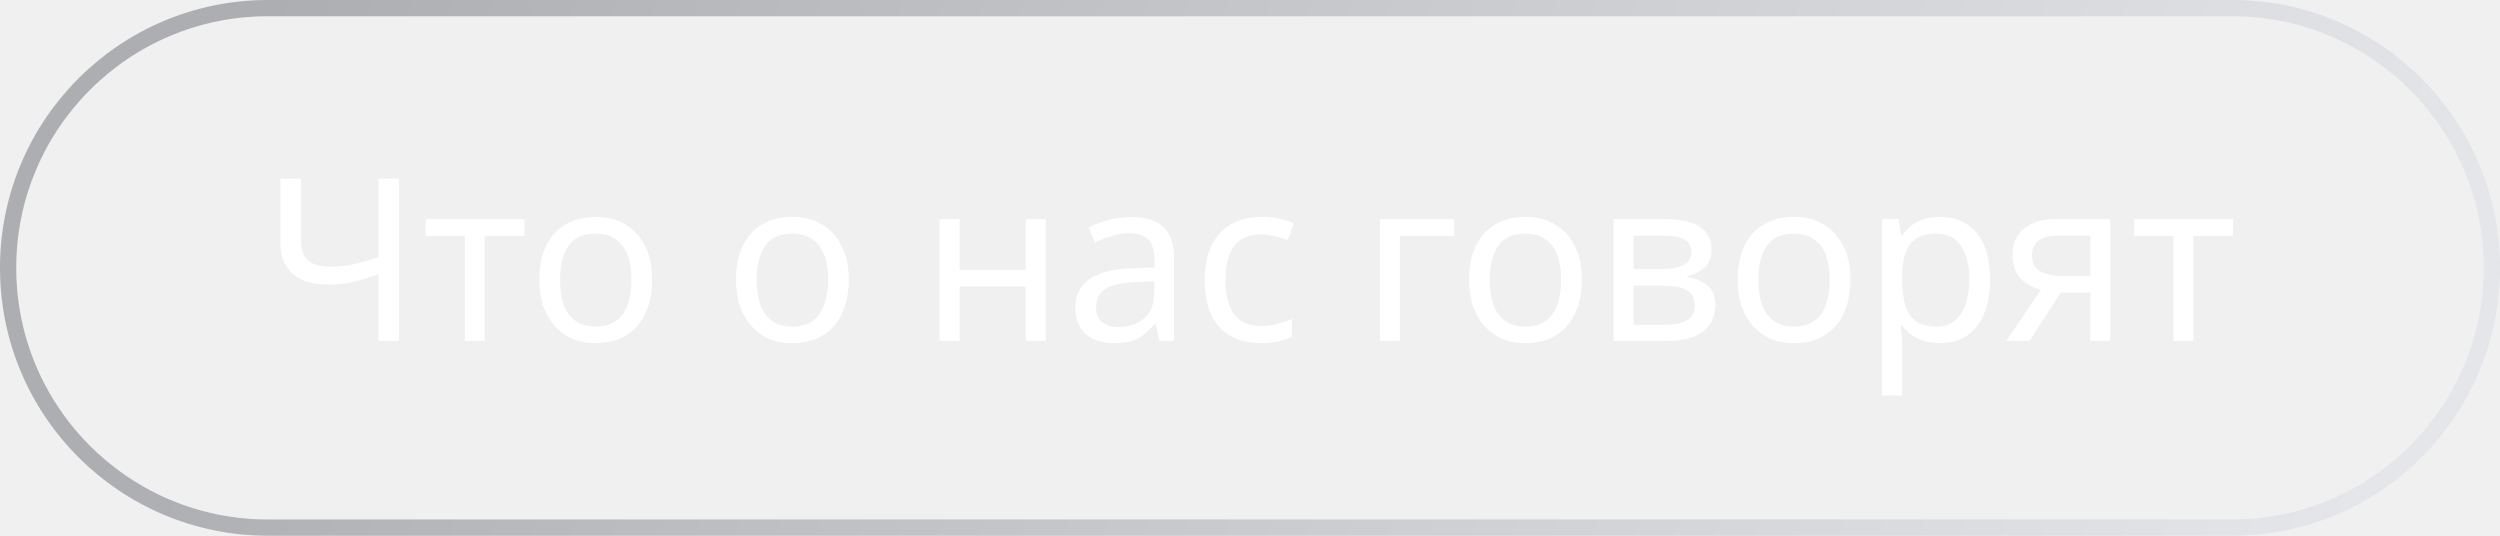
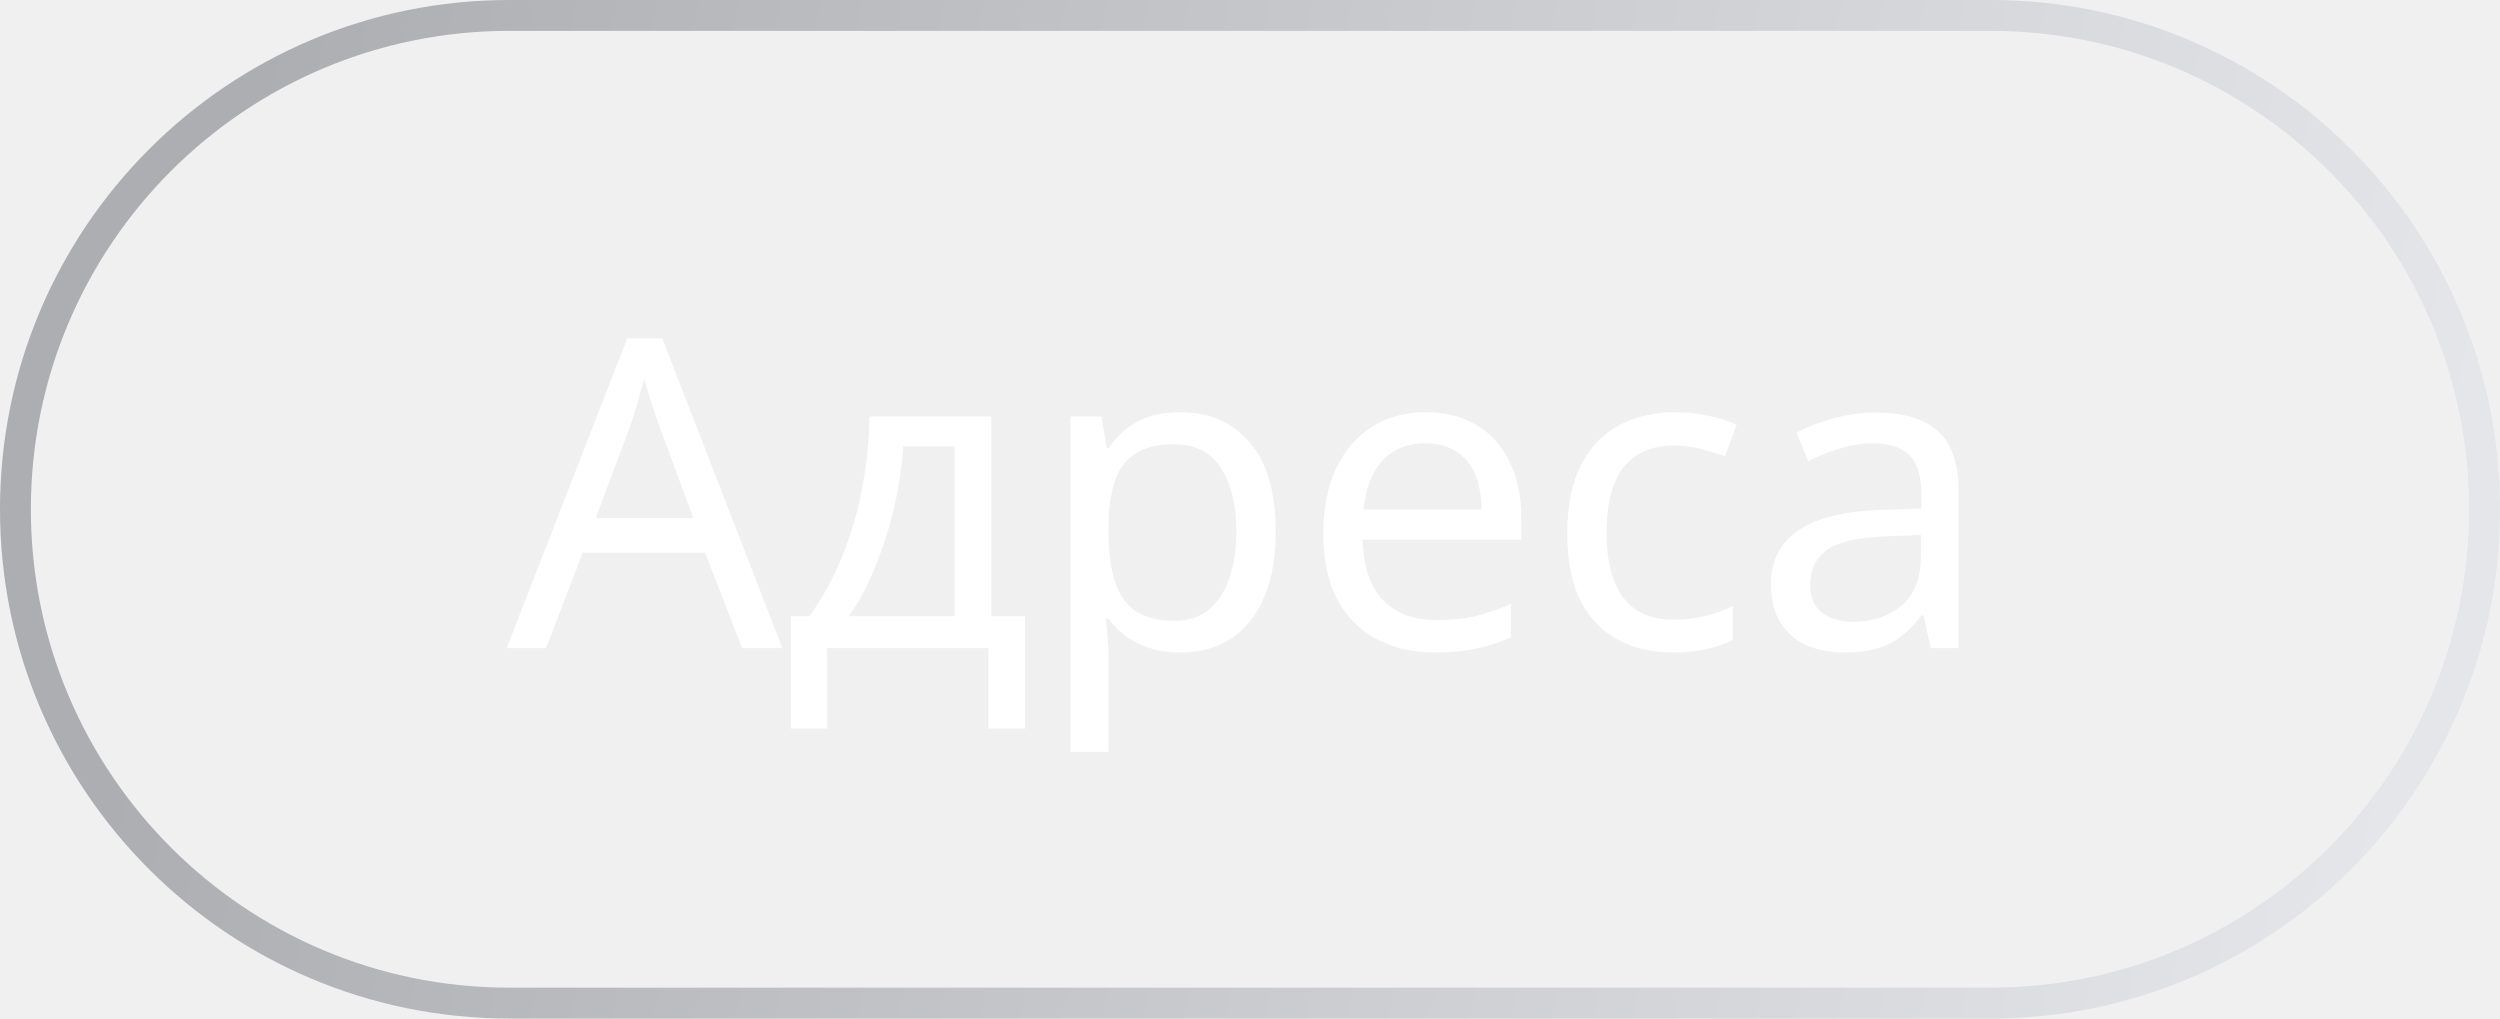
- <svg xmlns="http://www.w3.org/2000/svg" width="154" height="33" viewBox="0 0 154 33" fill="none">
-   <rect x="0.5" y="0.5" width="153" height="32" rx="16" stroke="url(#paint0_linear_49_2156)" stroke-opacity="0.3" />
-   <path d="M24.574 21H23.314V16.898C22.773 17.085 22.264 17.239 21.788 17.36C21.322 17.472 20.799 17.528 20.22 17.528C19.287 17.528 18.564 17.313 18.05 16.884C17.537 16.445 17.28 15.815 17.28 14.994V11.004H18.54V14.812C18.54 15.353 18.68 15.759 18.96 16.03C19.25 16.291 19.712 16.422 20.346 16.422C20.897 16.422 21.392 16.371 21.83 16.268C22.269 16.165 22.764 16.025 23.314 15.848V11.004H24.574V21ZM32.306 14.532H29.855V21H28.637V14.532H26.215V13.496H32.306V14.532ZM40.171 17.234C40.171 17.859 40.087 18.415 39.919 18.9C39.76 19.376 39.527 19.782 39.219 20.118C38.92 20.454 38.552 20.711 38.113 20.888C37.684 21.056 37.203 21.14 36.671 21.14C36.176 21.14 35.719 21.056 35.299 20.888C34.879 20.711 34.515 20.454 34.207 20.118C33.899 19.782 33.656 19.376 33.479 18.9C33.311 18.415 33.227 17.859 33.227 17.234C33.227 16.403 33.367 15.703 33.647 15.134C33.927 14.555 34.328 14.117 34.851 13.818C35.374 13.51 35.994 13.356 36.713 13.356C37.394 13.356 37.992 13.51 38.505 13.818C39.028 14.117 39.434 14.555 39.723 15.134C40.022 15.703 40.171 16.403 40.171 17.234ZM34.501 17.234C34.501 17.822 34.576 18.335 34.725 18.774C34.884 19.203 35.126 19.535 35.453 19.768C35.78 20.001 36.195 20.118 36.699 20.118C37.203 20.118 37.618 20.001 37.945 19.768C38.272 19.535 38.51 19.203 38.659 18.774C38.818 18.335 38.897 17.822 38.897 17.234C38.897 16.637 38.818 16.128 38.659 15.708C38.5 15.288 38.258 14.966 37.931 14.742C37.614 14.509 37.198 14.392 36.685 14.392C35.92 14.392 35.364 14.644 35.019 15.148C34.674 15.652 34.501 16.347 34.501 17.234ZM52.284 17.234C52.284 17.859 52.2 18.415 52.032 18.9C51.874 19.376 51.64 19.782 51.332 20.118C51.034 20.454 50.665 20.711 50.226 20.888C49.797 21.056 49.316 21.14 48.784 21.14C48.29 21.14 47.832 21.056 47.412 20.888C46.992 20.711 46.628 20.454 46.32 20.118C46.012 19.782 45.77 19.376 45.592 18.9C45.424 18.415 45.34 17.859 45.34 17.234C45.34 16.403 45.48 15.703 45.76 15.134C46.04 14.555 46.442 14.117 46.964 13.818C47.487 13.51 48.108 13.356 48.826 13.356C49.508 13.356 50.105 13.51 50.618 13.818C51.141 14.117 51.547 14.555 51.836 15.134C52.135 15.703 52.284 16.403 52.284 17.234ZM46.614 17.234C46.614 17.822 46.689 18.335 46.838 18.774C46.997 19.203 47.24 19.535 47.566 19.768C47.893 20.001 48.308 20.118 48.812 20.118C49.316 20.118 49.732 20.001 50.058 19.768C50.385 19.535 50.623 19.203 50.772 18.774C50.931 18.335 51.01 17.822 51.01 17.234C51.01 16.637 50.931 16.128 50.772 15.708C50.614 15.288 50.371 14.966 50.044 14.742C49.727 14.509 49.312 14.392 48.798 14.392C48.033 14.392 47.478 14.644 47.132 15.148C46.787 15.652 46.614 16.347 46.614 17.234ZM59.106 13.496V16.618H63.18V13.496H64.412V21H63.18V17.654H59.106V21H57.874V13.496H59.106ZM69.63 13.37C70.544 13.37 71.221 13.571 71.66 13.972C72.098 14.373 72.318 15.013 72.318 15.89V21H71.422L71.184 19.936H71.128C70.913 20.207 70.689 20.435 70.456 20.622C70.232 20.799 69.97 20.93 69.672 21.014C69.382 21.098 69.028 21.14 68.608 21.14C68.16 21.14 67.754 21.061 67.39 20.902C67.035 20.743 66.755 20.501 66.55 20.174C66.344 19.838 66.242 19.418 66.242 18.914C66.242 18.167 66.536 17.593 67.124 17.192C67.712 16.781 68.617 16.557 69.84 16.52L71.114 16.478V16.03C71.114 15.405 70.978 14.971 70.708 14.728C70.437 14.485 70.054 14.364 69.56 14.364C69.168 14.364 68.794 14.425 68.44 14.546C68.085 14.658 67.754 14.789 67.446 14.938L67.068 14.014C67.394 13.837 67.782 13.687 68.23 13.566C68.678 13.435 69.144 13.37 69.63 13.37ZM69.994 17.374C69.06 17.411 68.412 17.561 68.048 17.822C67.693 18.083 67.516 18.452 67.516 18.928C67.516 19.348 67.642 19.656 67.894 19.852C68.155 20.048 68.486 20.146 68.888 20.146C69.522 20.146 70.05 19.973 70.47 19.628C70.89 19.273 71.1 18.732 71.1 18.004V17.332L69.994 17.374ZM77.645 21.14C76.983 21.14 76.39 21.005 75.867 20.734C75.354 20.463 74.948 20.043 74.649 19.474C74.36 18.905 74.215 18.177 74.215 17.29C74.215 16.366 74.369 15.615 74.677 15.036C74.985 14.457 75.401 14.033 75.923 13.762C76.455 13.491 77.057 13.356 77.729 13.356C78.112 13.356 78.481 13.398 78.835 13.482C79.19 13.557 79.479 13.65 79.703 13.762L79.325 14.784C79.101 14.7 78.84 14.621 78.541 14.546C78.243 14.471 77.963 14.434 77.701 14.434C77.197 14.434 76.782 14.541 76.455 14.756C76.129 14.971 75.886 15.288 75.727 15.708C75.569 16.128 75.489 16.651 75.489 17.276C75.489 17.873 75.569 18.382 75.727 18.802C75.886 19.222 76.124 19.539 76.441 19.754C76.759 19.969 77.155 20.076 77.631 20.076C78.042 20.076 78.401 20.034 78.709 19.95C79.027 19.866 79.316 19.763 79.577 19.642V20.734C79.325 20.865 79.045 20.963 78.737 21.028C78.439 21.103 78.075 21.14 77.645 21.14ZM89.577 13.496V14.532H86.231V21H84.999V13.496H89.577ZM97.442 17.234C97.442 17.859 97.359 18.415 97.191 18.9C97.032 19.376 96.799 19.782 96.49 20.118C96.192 20.454 95.823 20.711 95.385 20.888C94.955 21.056 94.475 21.14 93.942 21.14C93.448 21.14 92.99 21.056 92.57 20.888C92.15 20.711 91.787 20.454 91.478 20.118C91.171 19.782 90.928 19.376 90.751 18.9C90.582 18.415 90.499 17.859 90.499 17.234C90.499 16.403 90.638 15.703 90.918 15.134C91.198 14.555 91.6 14.117 92.123 13.818C92.645 13.51 93.266 13.356 93.984 13.356C94.666 13.356 95.263 13.51 95.776 13.818C96.299 14.117 96.705 14.555 96.995 15.134C97.293 15.703 97.442 16.403 97.442 17.234ZM91.772 17.234C91.772 17.822 91.847 18.335 91.996 18.774C92.155 19.203 92.398 19.535 92.725 19.768C93.051 20.001 93.466 20.118 93.971 20.118C94.475 20.118 94.89 20.001 95.216 19.768C95.543 19.535 95.781 19.203 95.93 18.774C96.089 18.335 96.168 17.822 96.168 17.234C96.168 16.637 96.089 16.128 95.93 15.708C95.772 15.288 95.529 14.966 95.203 14.742C94.885 14.509 94.47 14.392 93.957 14.392C93.191 14.392 92.636 14.644 92.29 15.148C91.945 15.652 91.772 16.347 91.772 17.234ZM105.429 15.386C105.429 15.853 105.289 16.217 105.009 16.478C104.729 16.739 104.37 16.917 103.931 17.01V17.066C104.398 17.131 104.804 17.299 105.149 17.57C105.494 17.831 105.667 18.242 105.667 18.802C105.667 19.119 105.606 19.413 105.485 19.684C105.373 19.955 105.196 20.188 104.953 20.384C104.71 20.58 104.398 20.734 104.015 20.846C103.632 20.949 103.17 21 102.629 21H99.395V13.496H102.615C103.147 13.496 103.623 13.557 104.043 13.678C104.472 13.79 104.808 13.986 105.051 14.266C105.303 14.537 105.429 14.91 105.429 15.386ZM104.393 18.802C104.393 18.373 104.23 18.065 103.903 17.878C103.576 17.691 103.096 17.598 102.461 17.598H100.627V20.006H102.489C103.105 20.006 103.576 19.917 103.903 19.74C104.23 19.553 104.393 19.241 104.393 18.802ZM104.183 15.54C104.183 15.185 104.052 14.929 103.791 14.77C103.539 14.602 103.124 14.518 102.545 14.518H100.627V16.576H102.321C102.928 16.576 103.39 16.492 103.707 16.324C104.024 16.156 104.183 15.895 104.183 15.54ZM113.985 17.234C113.985 17.859 113.901 18.415 113.733 18.9C113.575 19.376 113.341 19.782 113.033 20.118C112.735 20.454 112.366 20.711 111.927 20.888C111.498 21.056 111.017 21.14 110.485 21.14C109.991 21.14 109.533 21.056 109.113 20.888C108.693 20.711 108.329 20.454 108.021 20.118C107.713 19.782 107.471 19.376 107.293 18.9C107.125 18.415 107.041 17.859 107.041 17.234C107.041 16.403 107.181 15.703 107.461 15.134C107.741 14.555 108.143 14.117 108.665 13.818C109.188 13.51 109.809 13.356 110.527 13.356C111.209 13.356 111.806 13.51 112.319 13.818C112.842 14.117 113.248 14.555 113.537 15.134C113.836 15.703 113.985 16.403 113.985 17.234ZM108.315 17.234C108.315 17.822 108.39 18.335 108.539 18.774C108.698 19.203 108.941 19.535 109.267 19.768C109.594 20.001 110.009 20.118 110.513 20.118C111.017 20.118 111.433 20.001 111.759 19.768C112.086 19.535 112.324 19.203 112.473 18.774C112.632 18.335 112.711 17.822 112.711 17.234C112.711 16.637 112.632 16.128 112.473 15.708C112.315 15.288 112.072 14.966 111.745 14.742C111.428 14.509 111.013 14.392 110.499 14.392C109.734 14.392 109.179 14.644 108.833 15.148C108.488 15.652 108.315 16.347 108.315 17.234ZM119.508 13.356C120.432 13.356 121.174 13.678 121.734 14.322C122.303 14.966 122.588 15.937 122.588 17.234C122.588 18.083 122.457 18.802 122.196 19.39C121.944 19.969 121.585 20.407 121.118 20.706C120.661 20.995 120.119 21.14 119.494 21.14C119.111 21.14 118.771 21.089 118.472 20.986C118.173 20.883 117.917 20.753 117.702 20.594C117.497 20.426 117.319 20.244 117.17 20.048H117.086C117.105 20.207 117.123 20.407 117.142 20.65C117.161 20.893 117.17 21.103 117.17 21.28V24.36H115.938V13.496H116.946L117.114 14.518H117.17C117.319 14.303 117.497 14.107 117.702 13.93C117.917 13.753 118.169 13.613 118.458 13.51C118.757 13.407 119.107 13.356 119.508 13.356ZM119.284 14.392C118.78 14.392 118.374 14.49 118.066 14.686C117.758 14.873 117.534 15.157 117.394 15.54C117.254 15.923 117.179 16.408 117.17 16.996V17.234C117.17 17.85 117.235 18.373 117.366 18.802C117.497 19.231 117.716 19.558 118.024 19.782C118.341 20.006 118.771 20.118 119.312 20.118C119.769 20.118 120.143 19.992 120.432 19.74C120.731 19.488 120.95 19.147 121.09 18.718C121.239 18.279 121.314 17.78 121.314 17.22C121.314 16.361 121.146 15.675 120.81 15.162C120.483 14.649 119.975 14.392 119.284 14.392ZM125.013 21H123.585L125.727 17.85C125.438 17.775 125.158 17.659 124.887 17.5C124.617 17.332 124.397 17.103 124.229 16.814C124.061 16.515 123.977 16.147 123.977 15.708C123.977 14.989 124.22 14.443 124.705 14.07C125.191 13.687 125.835 13.496 126.637 13.496H129.997V21H128.765V18.018H126.945L125.013 21ZM125.167 15.722C125.167 16.151 125.326 16.473 125.643 16.688C125.97 16.893 126.423 16.996 127.001 16.996H128.765V14.518H126.763C126.194 14.518 125.783 14.63 125.531 14.854C125.289 15.078 125.167 15.367 125.167 15.722ZM137.552 14.532H135.102V21H133.884V14.532H131.462V13.496H137.552V14.532Z" fill="white" />
+ <svg xmlns="http://www.w3.org/2000/svg" width="81" height="33" viewBox="0 0 81 33" fill="none">
+   <rect x="0.5" y="0.5" width="80" height="32" rx="16" stroke="url(#paint0_linear_49_2160)" stroke-opacity="0.3" />
+   <path d="M24.047 21L22.843 17.906H18.881L17.691 21H16.417L20.323 10.962H21.457L25.349 21H24.047ZM21.345 13.762C21.317 13.687 21.27 13.552 21.205 13.356C21.14 13.16 21.074 12.959 21.009 12.754C20.953 12.539 20.906 12.376 20.869 12.264C20.822 12.451 20.771 12.642 20.715 12.838C20.668 13.025 20.617 13.197 20.561 13.356C20.514 13.515 20.472 13.65 20.435 13.762L19.301 16.786H22.465L21.345 13.762ZM32.12 13.496V19.964H33.212V23.604H32.022V21H26.8V23.604H25.624V19.964H26.226C26.656 19.367 27.01 18.718 27.29 18.018C27.58 17.309 27.794 16.571 27.934 15.806C28.084 15.031 28.163 14.261 28.172 13.496H32.12ZM29.264 14.462C29.227 15.097 29.129 15.755 28.97 16.436C28.812 17.108 28.606 17.752 28.354 18.368C28.112 18.984 27.827 19.516 27.5 19.964H30.93V14.462H29.264ZM38.253 13.356C39.177 13.356 39.919 13.678 40.479 14.322C41.048 14.966 41.333 15.937 41.333 17.234C41.333 18.083 41.203 18.802 40.941 19.39C40.689 19.969 40.33 20.407 39.863 20.706C39.406 20.995 38.864 21.14 38.239 21.14C37.856 21.14 37.516 21.089 37.217 20.986C36.919 20.883 36.662 20.753 36.447 20.594C36.242 20.426 36.065 20.244 35.915 20.048H35.831C35.85 20.207 35.868 20.407 35.887 20.65C35.906 20.893 35.915 21.103 35.915 21.28V24.36H34.683V13.496H35.691L35.859 14.518H35.915C36.065 14.303 36.242 14.107 36.447 13.93C36.662 13.753 36.914 13.613 37.203 13.51C37.502 13.407 37.852 13.356 38.253 13.356ZM38.029 14.392C37.525 14.392 37.119 14.49 36.811 14.686C36.503 14.873 36.279 15.157 36.139 15.54C35.999 15.923 35.925 16.408 35.915 16.996V17.234C35.915 17.85 35.98 18.373 36.111 18.802C36.242 19.231 36.461 19.558 36.769 19.782C37.087 20.006 37.516 20.118 38.057 20.118C38.514 20.118 38.888 19.992 39.177 19.74C39.476 19.488 39.695 19.147 39.835 18.718C39.984 18.279 40.059 17.78 40.059 17.22C40.059 16.361 39.891 15.675 39.555 15.162C39.228 14.649 38.72 14.392 38.029 14.392ZM46.194 13.356C46.838 13.356 47.389 13.496 47.846 13.776C48.313 14.056 48.668 14.453 48.91 14.966C49.162 15.47 49.288 16.063 49.288 16.744V17.486H44.15C44.169 18.335 44.384 18.984 44.794 19.432C45.214 19.871 45.798 20.09 46.544 20.09C47.02 20.09 47.44 20.048 47.804 19.964C48.178 19.871 48.56 19.74 48.952 19.572V20.65C48.57 20.818 48.192 20.939 47.818 21.014C47.445 21.098 47.002 21.14 46.488 21.14C45.779 21.14 45.149 20.995 44.598 20.706C44.057 20.417 43.632 19.987 43.324 19.418C43.026 18.839 42.876 18.135 42.876 17.304C42.876 16.483 43.012 15.778 43.282 15.19C43.562 14.602 43.95 14.149 44.444 13.832C44.948 13.515 45.532 13.356 46.194 13.356ZM46.18 14.364C45.592 14.364 45.126 14.555 44.78 14.938C44.444 15.311 44.244 15.834 44.178 16.506H48C48 16.077 47.935 15.703 47.804 15.386C47.674 15.069 47.473 14.821 47.202 14.644C46.941 14.457 46.6 14.364 46.18 14.364ZM54.209 21.14C53.546 21.14 52.953 21.005 52.431 20.734C51.917 20.463 51.511 20.043 51.213 19.474C50.923 18.905 50.779 18.177 50.779 17.29C50.779 16.366 50.933 15.615 51.241 15.036C51.549 14.457 51.964 14.033 52.487 13.762C53.019 13.491 53.621 13.356 54.293 13.356C54.675 13.356 55.044 13.398 55.399 13.482C55.754 13.557 56.043 13.65 56.267 13.762L55.889 14.784C55.665 14.7 55.404 14.621 55.105 14.546C54.806 14.471 54.526 14.434 54.265 14.434C53.761 14.434 53.346 14.541 53.019 14.756C52.692 14.971 52.45 15.288 52.291 15.708C52.132 16.128 52.053 16.651 52.053 17.276C52.053 17.873 52.132 18.382 52.291 18.802C52.45 19.222 52.688 19.539 53.005 19.754C53.322 19.969 53.719 20.076 54.195 20.076C54.605 20.076 54.965 20.034 55.273 19.95C55.59 19.866 55.88 19.763 56.141 19.642V20.734C55.889 20.865 55.609 20.963 55.301 21.028C55.002 21.103 54.638 21.14 54.209 21.14ZM60.767 13.37C61.682 13.37 62.359 13.571 62.797 13.972C63.236 14.373 63.455 15.013 63.455 15.89V21H62.559L62.321 19.936H62.265C62.051 20.207 61.827 20.435 61.593 20.622C61.369 20.799 61.108 20.93 60.809 21.014C60.52 21.098 60.165 21.14 59.745 21.14C59.297 21.14 58.891 21.061 58.527 20.902C58.173 20.743 57.893 20.501 57.687 20.174C57.482 19.838 57.379 19.418 57.379 18.914C57.379 18.167 57.673 17.593 58.261 17.192C58.849 16.781 59.755 16.557 60.977 16.52L62.251 16.478V16.03C62.251 15.405 62.116 14.971 61.845 14.728C61.575 14.485 61.192 14.364 60.697 14.364C60.305 14.364 59.932 14.425 59.577 14.546C59.223 14.658 58.891 14.789 58.583 14.938L58.205 14.014C58.532 13.837 58.919 13.687 59.367 13.566C59.815 13.435 60.282 13.37 60.767 13.37ZM61.131 17.374C60.198 17.411 59.549 17.561 59.185 17.822C58.831 18.083 58.653 18.452 58.653 18.928C58.653 19.348 58.779 19.656 59.031 19.852C59.293 20.048 59.624 20.146 60.025 20.146C60.66 20.146 61.187 19.973 61.607 19.628C62.027 19.273 62.237 18.732 62.237 18.004V17.332L61.131 17.374Z" fill="white" />
  <defs>
-     <linearGradient id="paint0_linear_49_2156" x1="145.651" y1="33" x2="22.536" y2="-15.093" gradientUnits="userSpaceOnUse">
+     <linearGradient id="paint0_linear_49_2160" x1="76.608" y1="33" x2="4.995" y2="18.286" gradientUnits="userSpaceOnUse">
      <stop stop-color="#CBD0DB" />
      <stop offset="1" stop-color="#10141F" />
    </linearGradient>
  </defs>
</svg>
